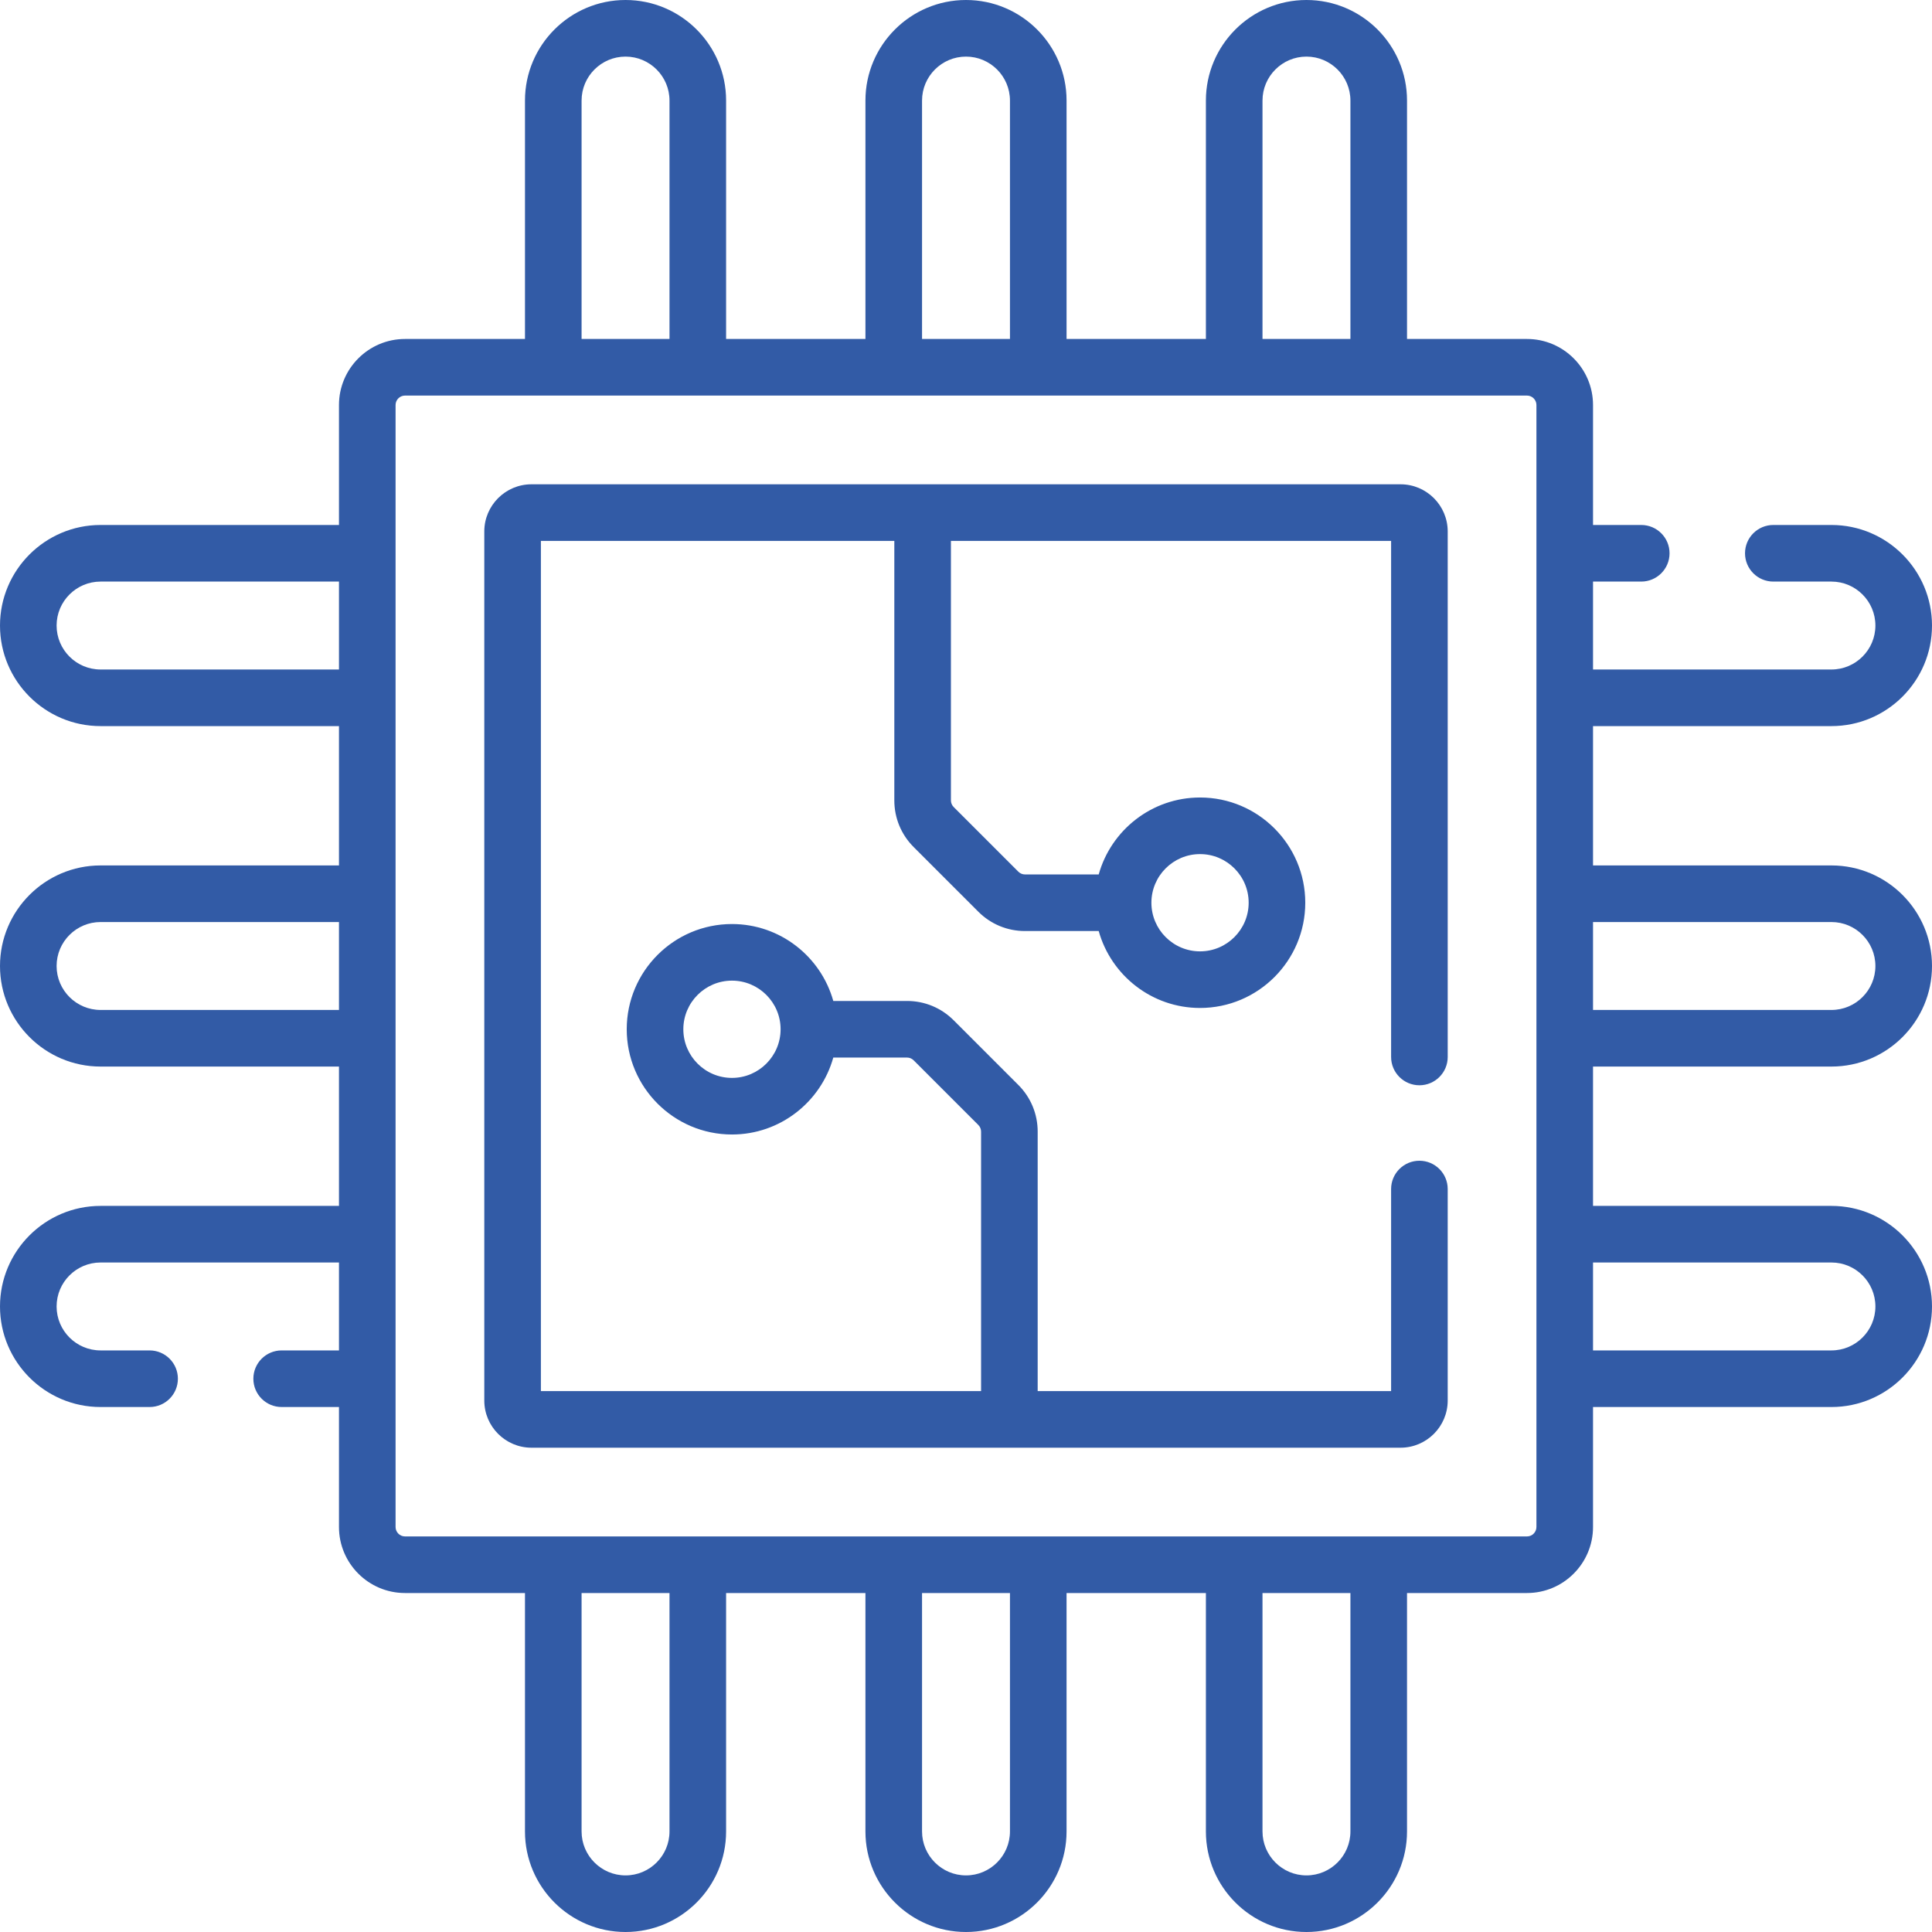
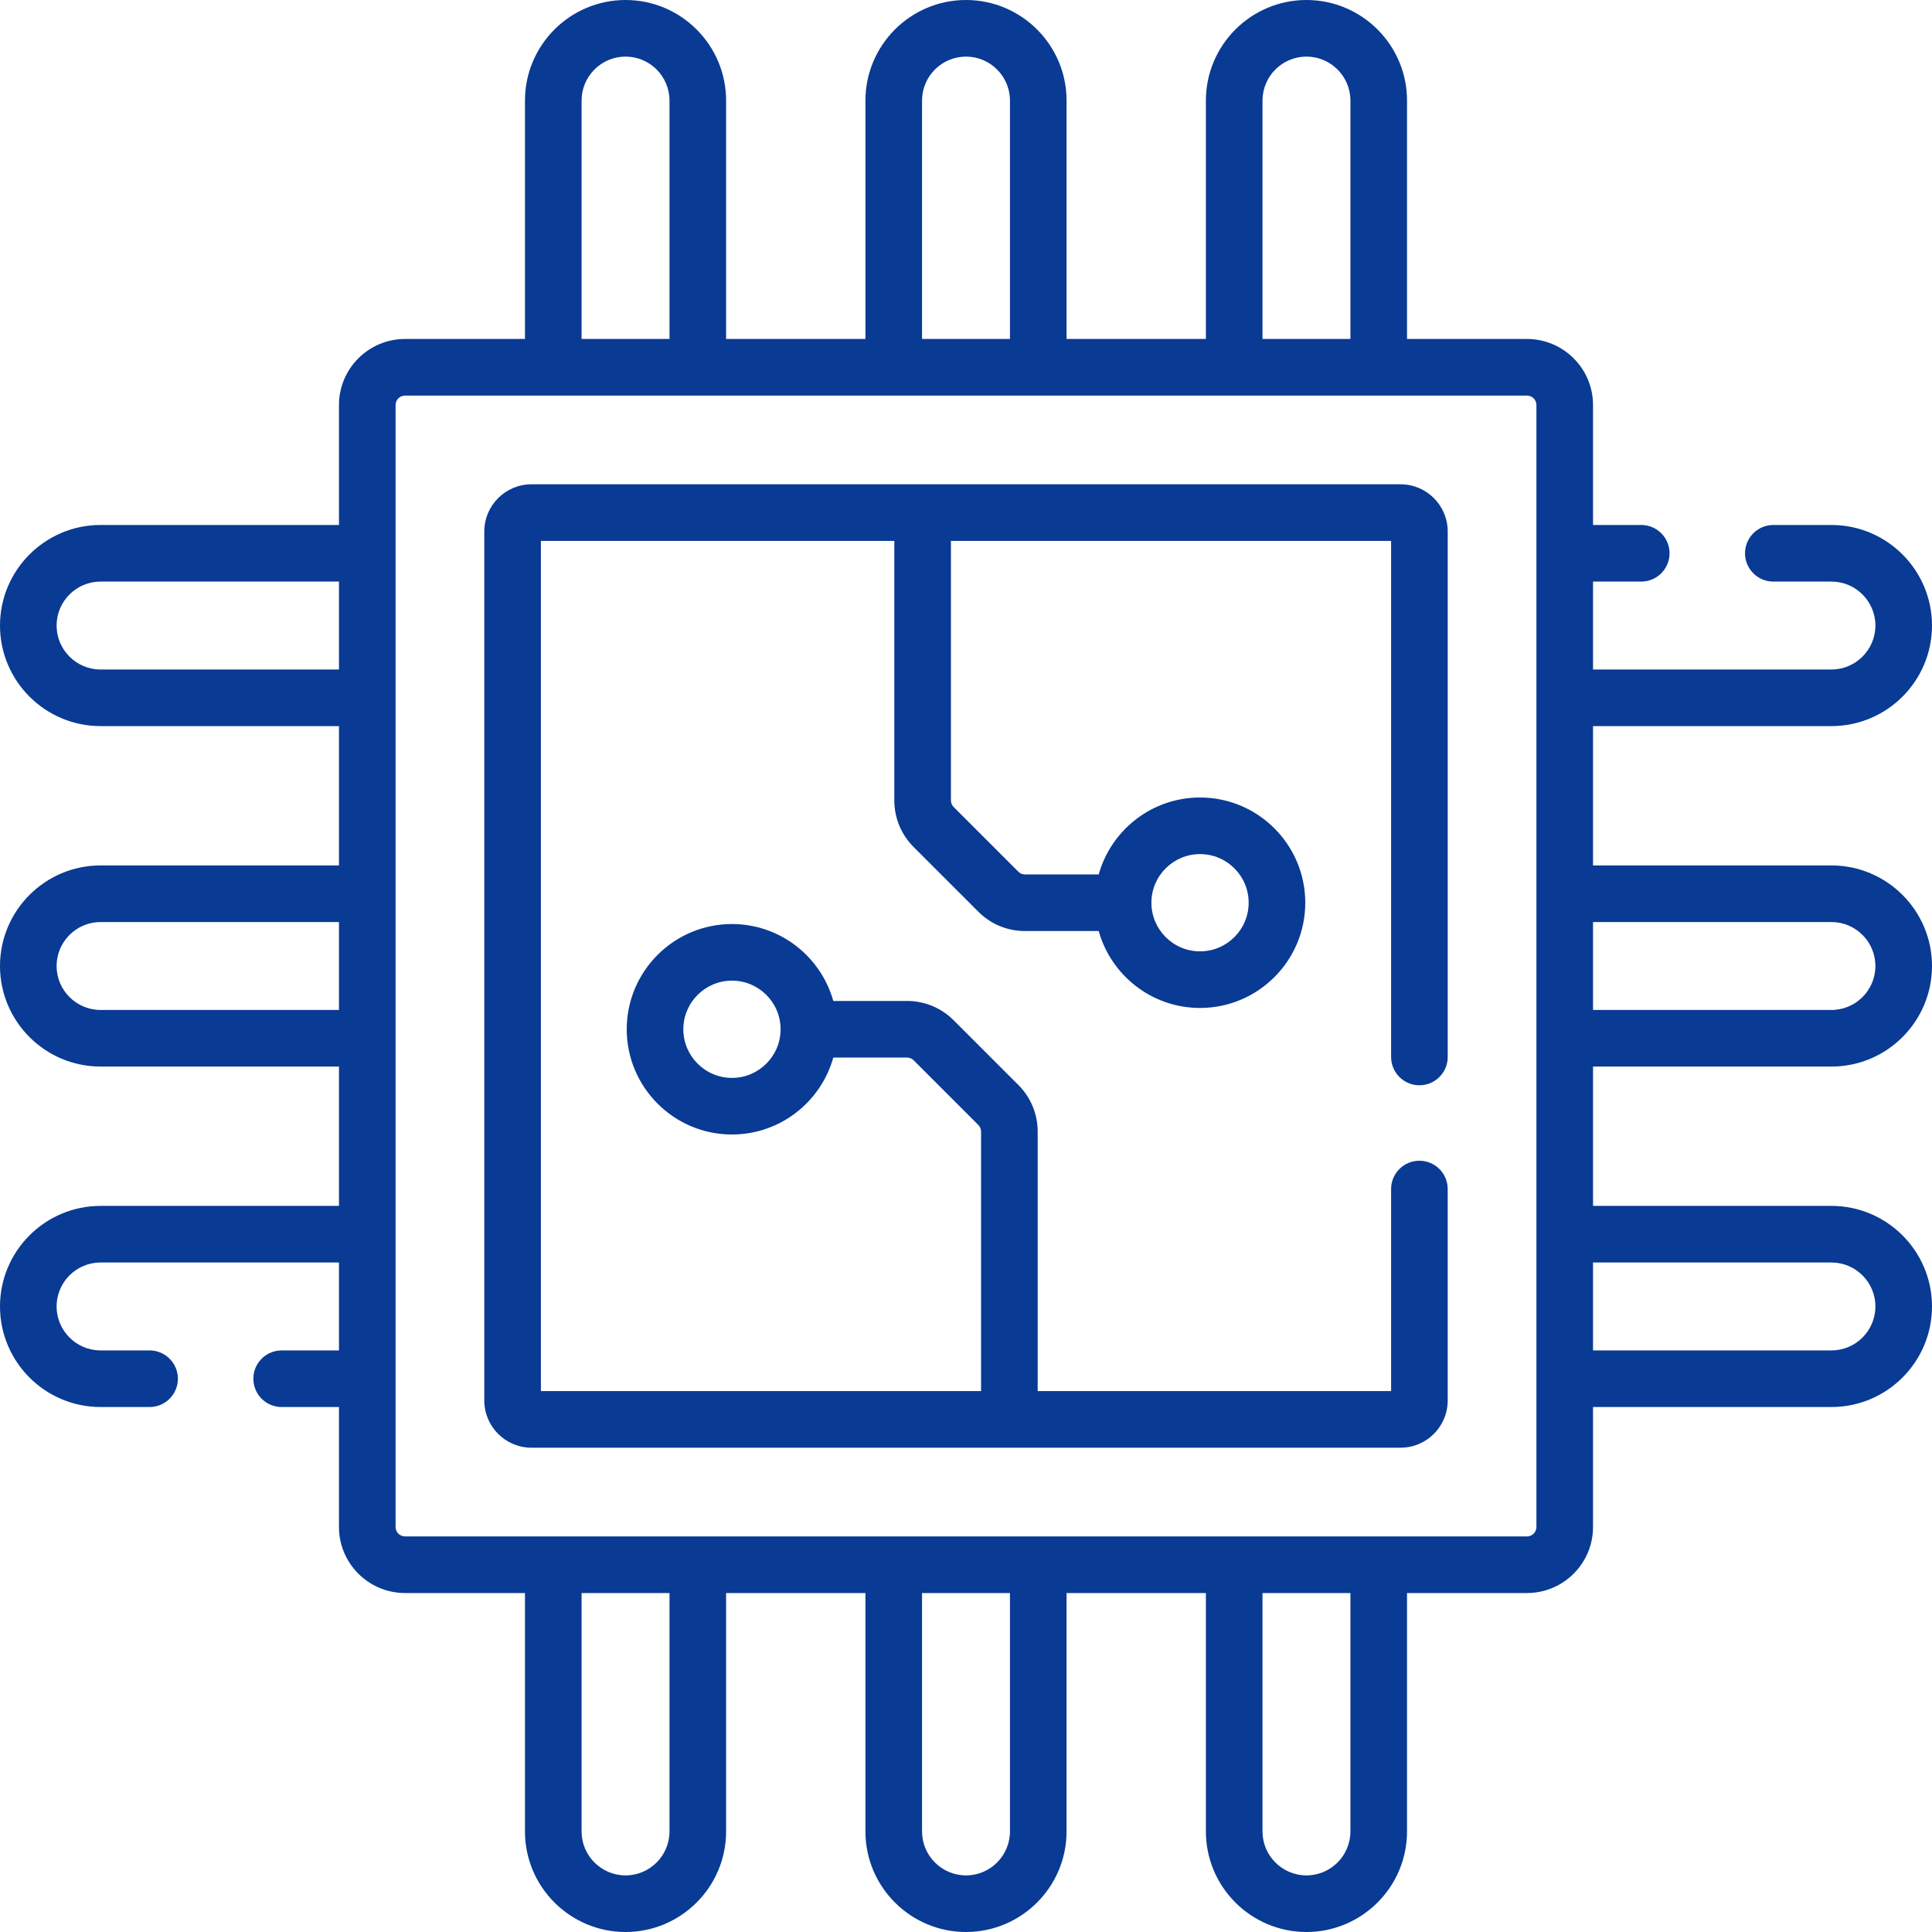
<svg xmlns="http://www.w3.org/2000/svg" version="1.1" width="512" height="512" x="0" y="0" viewBox="0 0 512 512" style="enable-background:new 0 0 512 512" xml:space="preserve" class="">
  <g>
    <g>
-       <path d="m371.157 128.343h-230.314c-6.893 0-12.5 5.607-12.5 12.5v230.314c0 6.893 5.607 12.5 12.5 12.5h230.314c6.893 0 12.5-5.607 12.5-12.5v-56.05c0-4.142-3.358-7.5-7.5-7.5s-7.5 3.358-7.5 7.5v53.55h-93.661v-68.758c0-4.675-1.82-9.069-5.125-12.375l-17.136-17.135c-3.305-3.305-7.699-5.125-12.374-5.125h-19.529c-3.285-11.744-14.075-20.386-26.854-20.386-15.377 0-27.888 12.511-27.888 27.888s12.511 27.888 27.888 27.888c12.779 0 23.57-8.644 26.854-20.391h19.528c.668 0 1.296.26 1.768.731l17.136 17.135c.472.472.732 1.1.732 1.768v68.758h-116.653v-225.312h93.661v68.758c0 4.675 1.82 9.069 5.125 12.375l17.136 17.135c3.305 3.305 7.699 5.125 12.374 5.125h19.529c3.285 11.744 14.075 20.386 26.854 20.386 15.377 0 27.888-12.511 27.888-27.888s-12.511-27.888-27.888-27.888c-12.779 0-23.57 8.644-26.854 20.391h-19.528c-.668 0-1.296-.26-1.768-.731l-17.136-17.135c-.472-.472-.732-1.1-.732-1.768v-68.758h116.654v136.764c0 4.142 3.358 7.5 7.5 7.5s7.5-3.358 7.5-7.5v-139.266c-.001-6.893-5.608-12.5-12.501-12.5zm-177.178 157.313c-7.106 0-12.888-5.782-12.888-12.888s5.782-12.888 12.888-12.888 12.887 5.78 12.887 12.886c0 7.107-5.781 12.89-12.887 12.89zm124.042-59.312c7.106 0 12.888 5.782 12.888 12.888s-5.782 12.888-12.888 12.888-12.887-5.78-12.887-12.886c0-7.107 5.781-12.89 12.887-12.89z" fill="#325ba6" data-original="#000000" style="" class="" />
-       <path d="m485.35 282.65c14.695 0 26.65-11.955 26.65-26.65s-11.955-26.65-26.65-26.65h-63.182v-36.925h63.182c14.695 0 26.65-11.955 26.65-26.65s-11.955-26.65-26.65-26.65h-15.402c-4.142 0-7.5 3.358-7.5 7.5s3.358 7.5 7.5 7.5h15.402c6.424 0 11.65 5.226 11.65 11.65s-5.226 11.65-11.65 11.65h-63.182v-23.3h12.78c4.142 0 7.5-3.358 7.5-7.5s-3.358-7.5-7.5-7.5h-12.78v-31.793c0-9.649-7.851-17.5-17.5-17.5h-31.793v-63.182c0-14.695-11.955-26.65-26.65-26.65s-26.65 11.955-26.65 26.65v63.182h-36.925v-63.182c0-14.695-11.955-26.65-26.65-26.65s-26.65 11.955-26.65 26.65v63.182h-36.925v-63.182c0-14.695-11.955-26.65-26.65-26.65s-26.65 11.955-26.65 26.65v63.182h-31.793c-9.649 0-17.5 7.851-17.5 17.5v31.793h-63.182c-14.695 0-26.65 11.955-26.65 26.65s11.955 26.65 26.65 26.65h63.182v36.925h-63.182c-14.695 0-26.65 11.955-26.65 26.65s11.955 26.65 26.65 26.65h63.182v36.925h-63.182c-14.695 0-26.65 11.955-26.65 26.65s11.955 26.65 26.65 26.65h12.993c4.142 0 7.5-3.358 7.5-7.5s-3.358-7.5-7.5-7.5h-12.993c-6.424 0-11.65-5.226-11.65-11.65s5.226-11.65 11.65-11.65h63.182v23.3h-15.189c-4.142 0-7.5 3.358-7.5 7.5s3.358 7.5 7.5 7.5h15.188v31.793c0 9.649 7.851 17.5 17.5 17.5h31.793v63.182c0 14.695 11.955 26.65 26.65 26.65s26.65-11.955 26.65-26.65v-63.182h36.925v63.182c0 14.695 11.955 26.65 26.65 26.65s26.65-11.955 26.65-26.65v-63.182h36.925v63.182c0 14.695 11.955 26.65 26.65 26.65s26.65-11.955 26.65-26.65v-63.182h31.793c9.649 0 17.5-7.851 17.5-17.5v-31.793h63.182c14.695 0 26.65-11.955 26.65-26.65s-11.955-26.65-26.65-26.65h-63.182v-36.925zm0-38.3c6.424 0 11.65 5.226 11.65 11.65s-5.226 11.65-11.65 11.65h-63.182v-23.3zm-150.775-217.7c0-6.424 5.226-11.65 11.65-11.65s11.65 5.226 11.65 11.65v63.182h-23.3zm-90.225 0c0-6.424 5.226-11.65 11.65-11.65s11.65 5.226 11.65 11.65v63.182h-23.3zm-90.225 0c0-6.424 5.226-11.65 11.65-11.65s11.65 5.226 11.65 11.65v63.182h-23.3zm-127.475 150.775c-6.424 0-11.65-5.226-11.65-11.65s5.226-11.65 11.65-11.65h63.182v23.3zm0 90.225c-6.424 0-11.65-5.226-11.65-11.65s5.226-11.65 11.65-11.65h63.182v23.3zm150.775 217.7c0 6.424-5.226 11.65-11.65 11.65s-11.65-5.226-11.65-11.65v-63.182h23.3zm90.225 0c0 6.424-5.226 11.65-11.65 11.65s-11.65-5.226-11.65-11.65v-63.182h23.3zm90.225 0c0 6.424-5.226 11.65-11.65 11.65s-11.65-5.226-11.65-11.65v-63.182h23.3zm49.293-80.682c0 1.378-1.122 2.5-2.5 2.5h-297.336c-1.378 0-2.5-1.122-2.5-2.5v-297.336c0-1.378 1.122-2.5 2.5-2.5h297.337c1.378 0 2.5 1.122 2.5 2.5v297.336zm78.182-70.093c6.424 0 11.65 5.226 11.65 11.65s-5.226 11.65-11.65 11.65h-63.182v-23.3z" fill="#325ba6" data-original="#000000" style="" class="" />
+       <path d="m371.157 128.343h-230.314c-6.893 0-12.5 5.607-12.5 12.5v230.314c0 6.893 5.607 12.5 12.5 12.5h230.314c6.893 0 12.5-5.607 12.5-12.5v-56.05c0-4.142-3.358-7.5-7.5-7.5s-7.5 3.358-7.5 7.5v53.55h-93.661v-68.758c0-4.675-1.82-9.069-5.125-12.375l-17.136-17.135c-3.305-3.305-7.699-5.125-12.374-5.125h-19.529c-3.285-11.744-14.075-20.386-26.854-20.386-15.377 0-27.888 12.511-27.888 27.888s12.511 27.888 27.888 27.888c12.779 0 23.57-8.644 26.854-20.391h19.528c.668 0 1.296.26 1.768.731l17.136 17.135c.472.472.732 1.1.732 1.768v68.758h-116.653v-225.312h93.661v68.758c0 4.675 1.82 9.069 5.125 12.375l17.136 17.135c3.305 3.305 7.699 5.125 12.374 5.125h19.529c3.285 11.744 14.075 20.386 26.854 20.386 15.377 0 27.888-12.511 27.888-27.888s-12.511-27.888-27.888-27.888c-12.779 0-23.57 8.644-26.854 20.391h-19.528c-.668 0-1.296-.26-1.768-.731l-17.136-17.135c-.472-.472-.732-1.1-.732-1.768v-68.758h116.654v136.764c0 4.142 3.358 7.5 7.5 7.5s7.5-3.358 7.5-7.5v-139.266c-.001-6.893-5.608-12.5-12.501-12.5zm-177.178 157.313c-7.106 0-12.888-5.782-12.888-12.888s5.782-12.888 12.888-12.888 12.887 5.78 12.887 12.886c0 7.107-5.781 12.89-12.887 12.89zm124.042-59.312c7.106 0 12.888 5.782 12.888 12.888s-5.782 12.888-12.888 12.888-12.887-5.78-12.887-12.886c0-7.107 5.781-12.89 12.887-12.89z" fill="#093a94" data-original="#000000" style="" class="" />
+       <path d="m485.35 282.65c14.695 0 26.65-11.955 26.65-26.65s-11.955-26.65-26.65-26.65h-63.182v-36.925h63.182c14.695 0 26.65-11.955 26.65-26.65s-11.955-26.65-26.65-26.65h-15.402c-4.142 0-7.5 3.358-7.5 7.5s3.358 7.5 7.5 7.5h15.402c6.424 0 11.65 5.226 11.65 11.65s-5.226 11.65-11.65 11.65h-63.182v-23.3h12.78c4.142 0 7.5-3.358 7.5-7.5s-3.358-7.5-7.5-7.5h-12.78v-31.793c0-9.649-7.851-17.5-17.5-17.5h-31.793v-63.182c0-14.695-11.955-26.65-26.65-26.65s-26.65 11.955-26.65 26.65v63.182h-36.925v-63.182c0-14.695-11.955-26.65-26.65-26.65s-26.65 11.955-26.65 26.65v63.182h-36.925v-63.182c0-14.695-11.955-26.65-26.65-26.65s-26.65 11.955-26.65 26.65v63.182h-31.793c-9.649 0-17.5 7.851-17.5 17.5v31.793h-63.182c-14.695 0-26.65 11.955-26.65 26.65s11.955 26.65 26.65 26.65h63.182v36.925h-63.182c-14.695 0-26.65 11.955-26.65 26.65s11.955 26.65 26.65 26.65h63.182v36.925h-63.182c-14.695 0-26.65 11.955-26.65 26.65s11.955 26.65 26.65 26.65h12.993c4.142 0 7.5-3.358 7.5-7.5s-3.358-7.5-7.5-7.5h-12.993c-6.424 0-11.65-5.226-11.65-11.65s5.226-11.65 11.65-11.65h63.182v23.3h-15.189c-4.142 0-7.5 3.358-7.5 7.5s3.358 7.5 7.5 7.5h15.188v31.793c0 9.649 7.851 17.5 17.5 17.5h31.793v63.182c0 14.695 11.955 26.65 26.65 26.65s26.65-11.955 26.65-26.65v-63.182h36.925v63.182c0 14.695 11.955 26.65 26.65 26.65s26.65-11.955 26.65-26.65v-63.182h36.925v63.182c0 14.695 11.955 26.65 26.65 26.65s26.65-11.955 26.65-26.65v-63.182h31.793c9.649 0 17.5-7.851 17.5-17.5v-31.793h63.182c14.695 0 26.65-11.955 26.65-26.65s-11.955-26.65-26.65-26.65h-63.182v-36.925zm0-38.3c6.424 0 11.65 5.226 11.65 11.65s-5.226 11.65-11.65 11.65h-63.182v-23.3zm-150.775-217.7c0-6.424 5.226-11.65 11.65-11.65s11.65 5.226 11.65 11.65v63.182h-23.3zm-90.225 0c0-6.424 5.226-11.65 11.65-11.65s11.65 5.226 11.65 11.65v63.182h-23.3zm-90.225 0c0-6.424 5.226-11.65 11.65-11.65s11.65 5.226 11.65 11.65v63.182h-23.3zm-127.475 150.775c-6.424 0-11.65-5.226-11.65-11.65s5.226-11.65 11.65-11.65h63.182v23.3zm0 90.225c-6.424 0-11.65-5.226-11.65-11.65s5.226-11.65 11.65-11.65h63.182v23.3zm150.775 217.7c0 6.424-5.226 11.65-11.65 11.65s-11.65-5.226-11.65-11.65v-63.182h23.3zm90.225 0c0 6.424-5.226 11.65-11.65 11.65s-11.65-5.226-11.65-11.65v-63.182h23.3zm90.225 0c0 6.424-5.226 11.65-11.65 11.65s-11.65-5.226-11.65-11.65v-63.182h23.3zm49.293-80.682c0 1.378-1.122 2.5-2.5 2.5h-297.336c-1.378 0-2.5-1.122-2.5-2.5v-297.336c0-1.378 1.122-2.5 2.5-2.5h297.337c1.378 0 2.5 1.122 2.5 2.5v297.336zm78.182-70.093c6.424 0 11.65 5.226 11.65 11.65s-5.226 11.65-11.65 11.65h-63.182v-23.3z" fill="#093a94" data-original="#000000" style="" class="" />
    </g>
  </g>
</svg>
